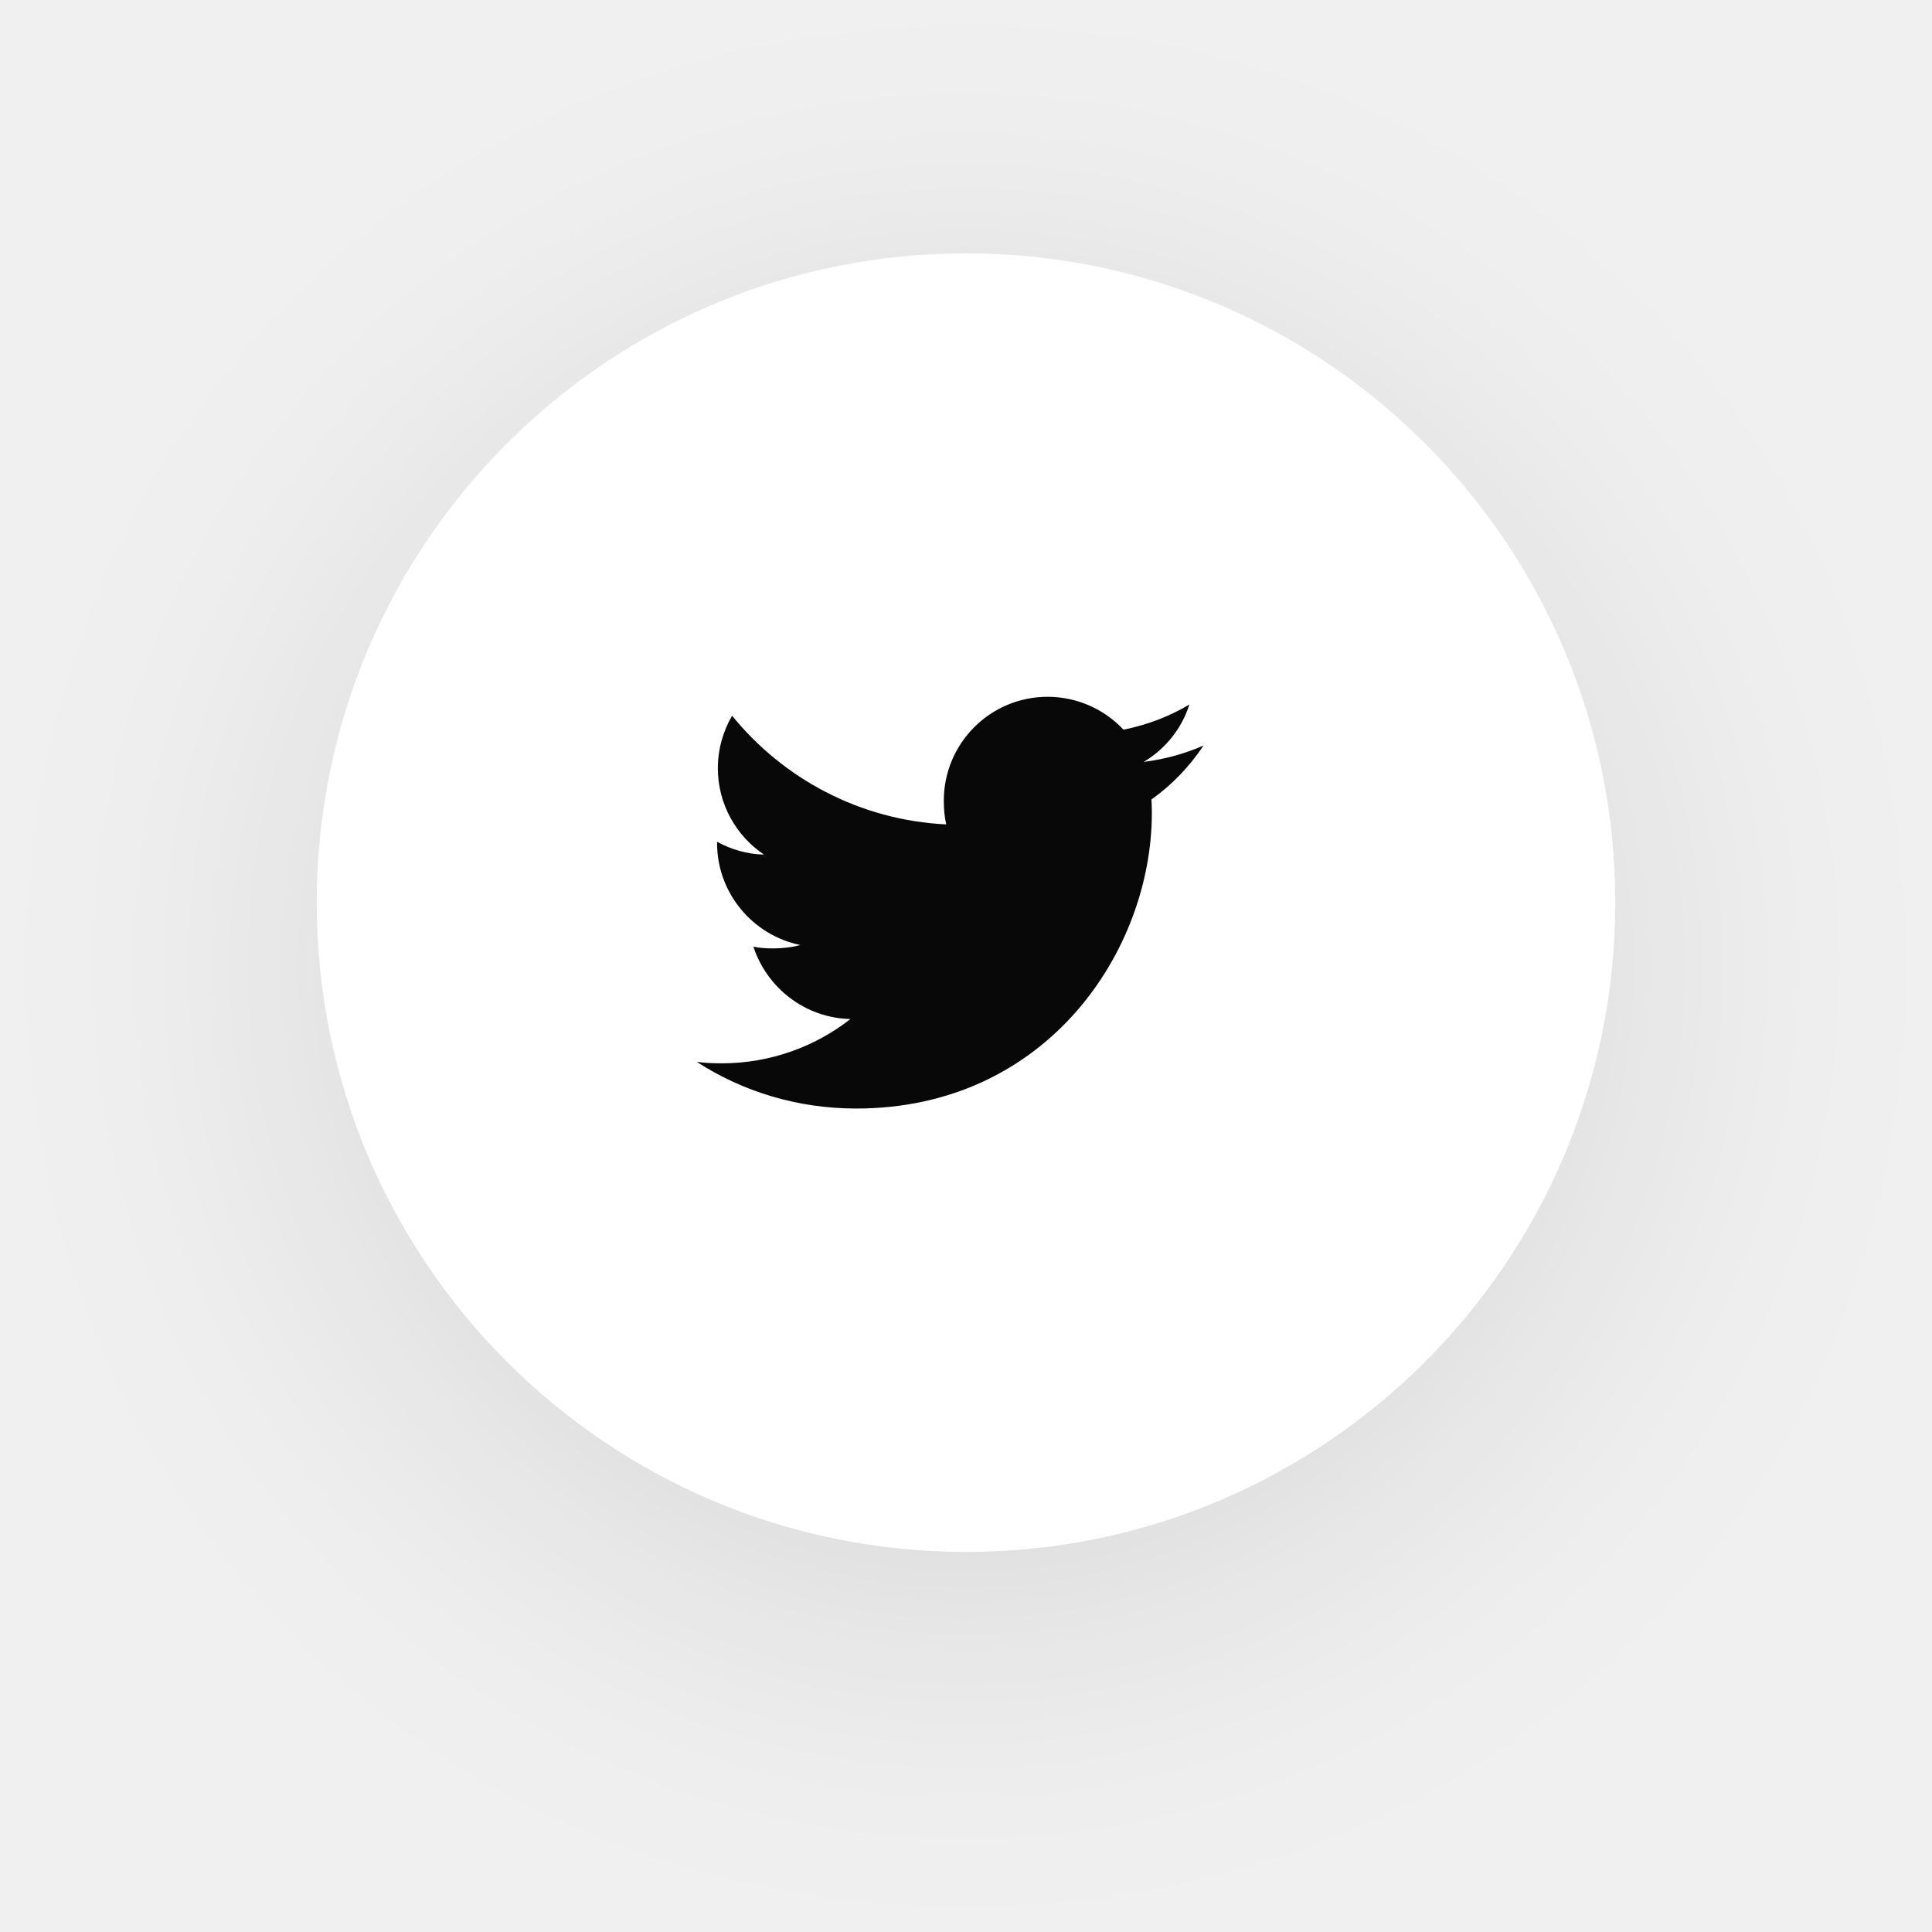
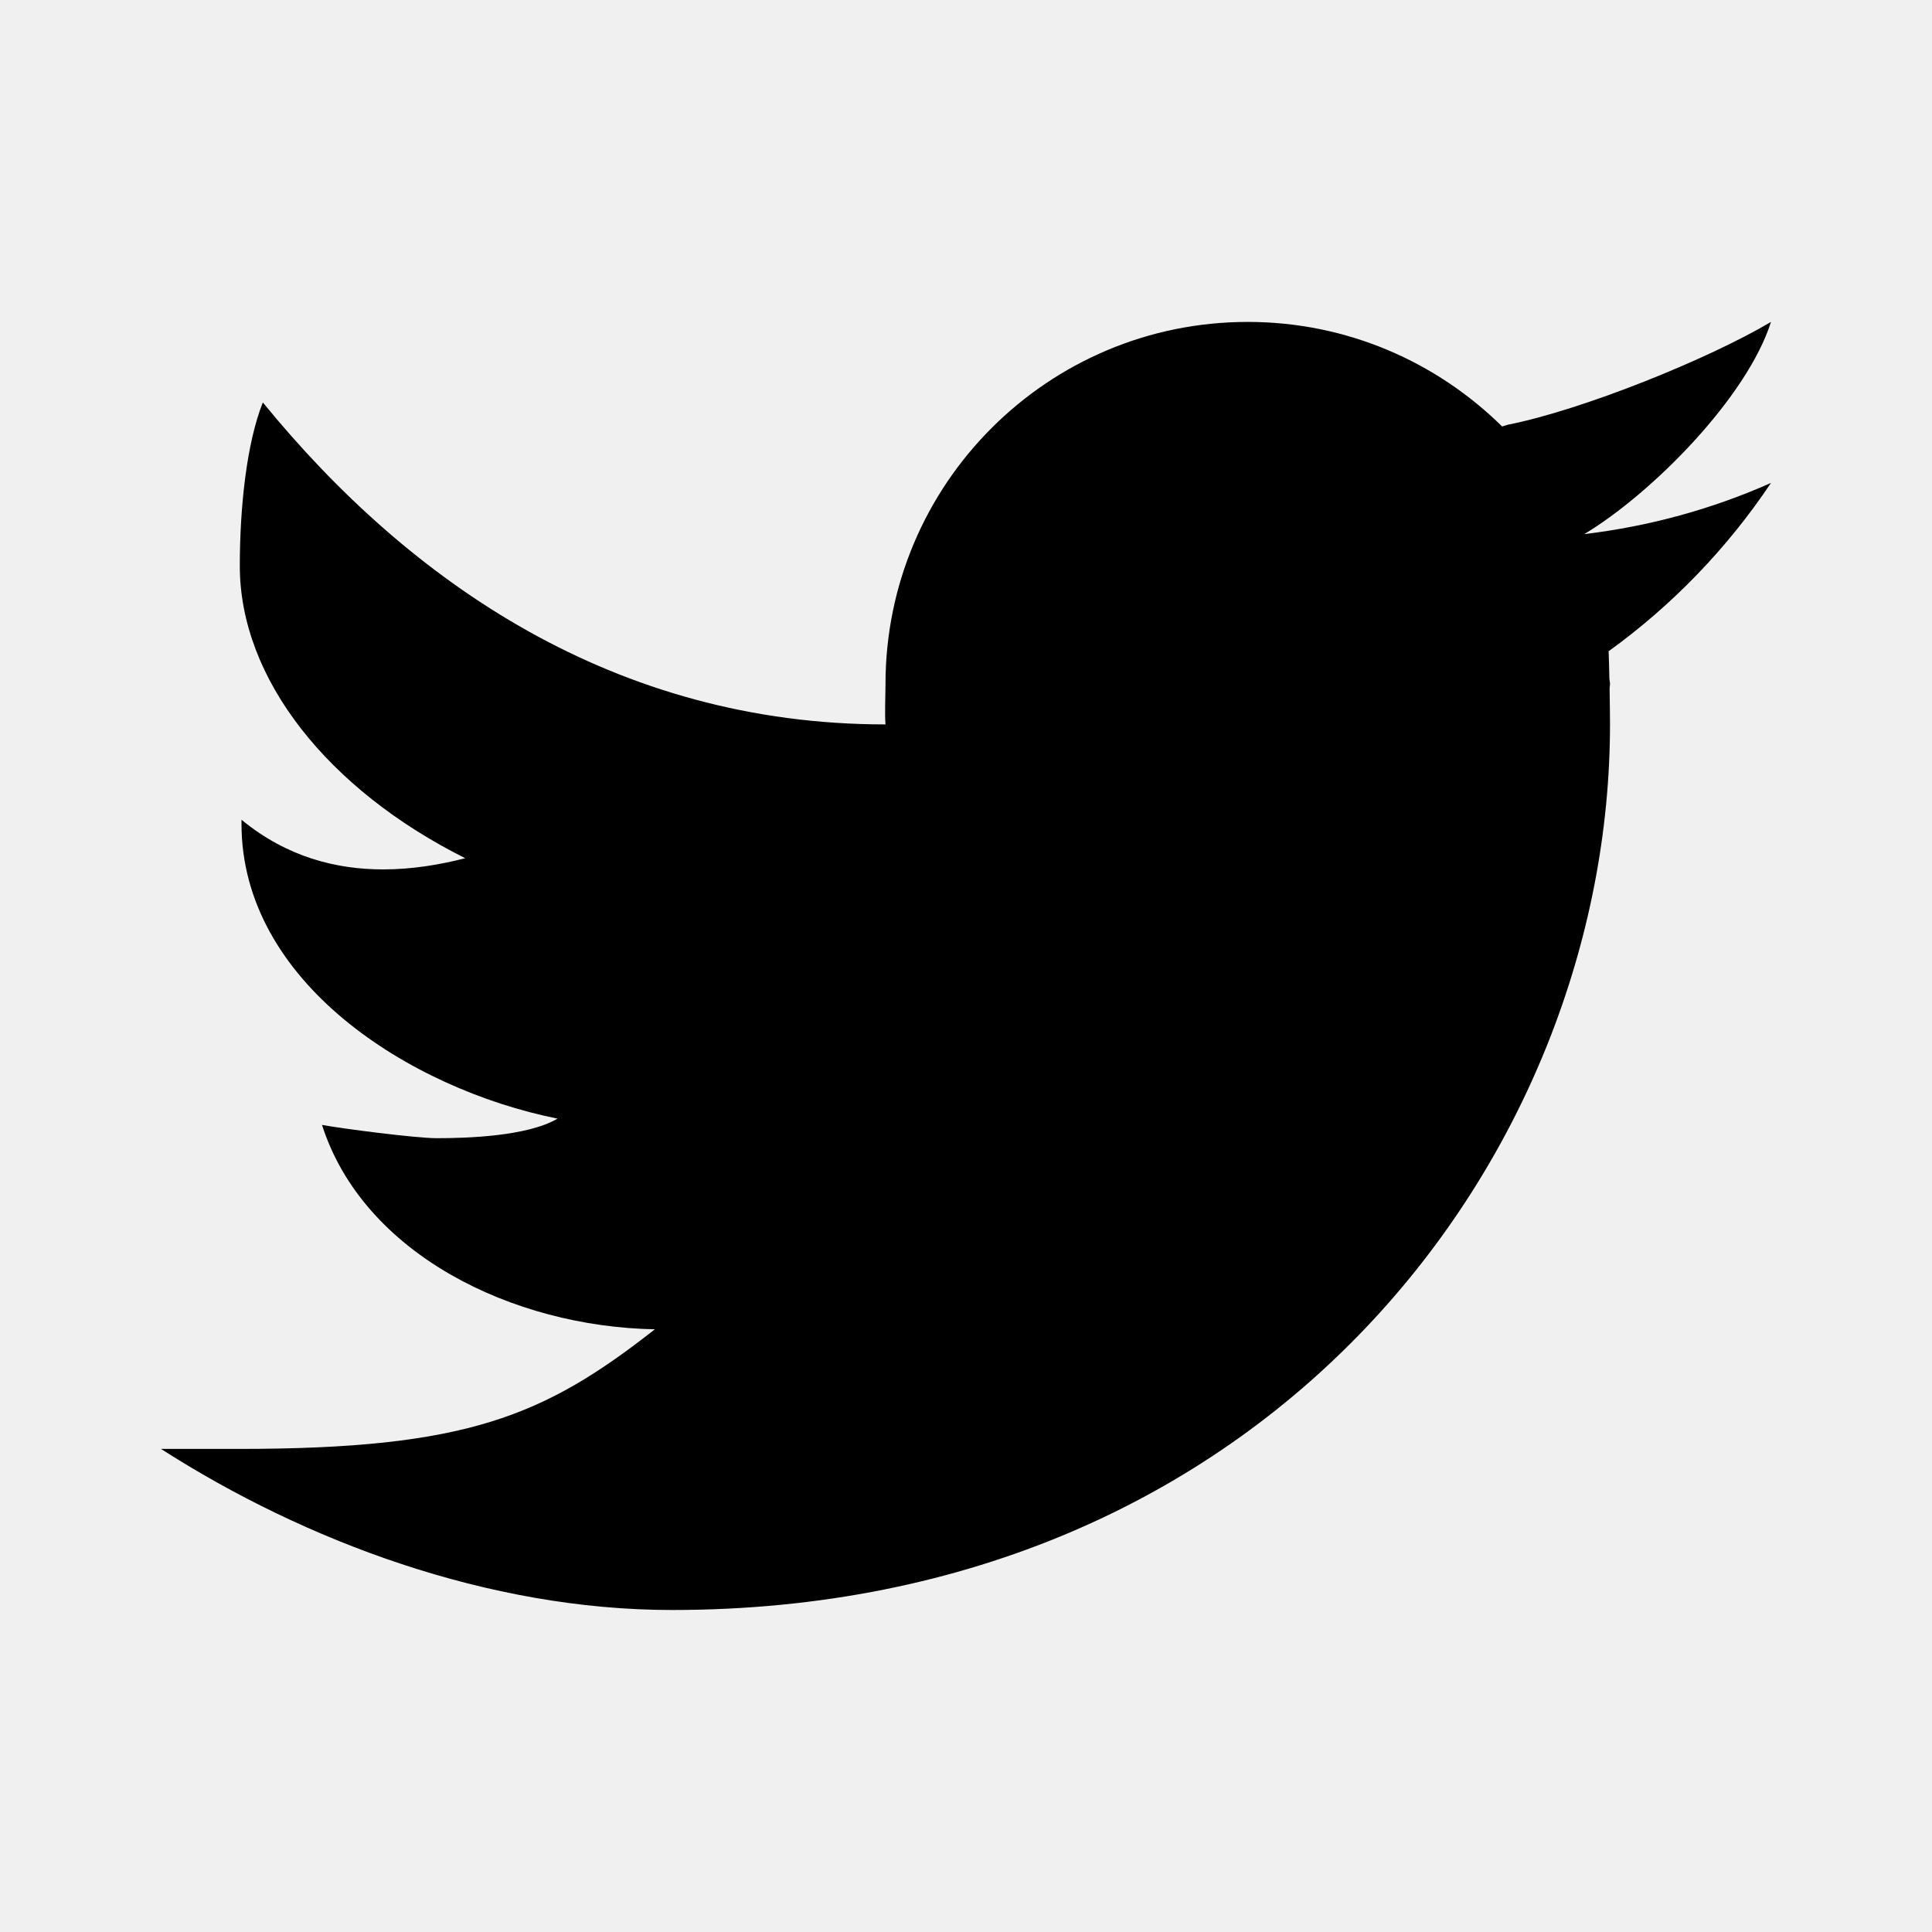
- <svg xmlns="http://www.w3.org/2000/svg" width="61" height="61" viewBox="0 0 61 61" fill="none">
-   <g filter="url(#filter0_d_108_76)">
-     <path fill-rule="evenodd" clip-rule="evenodd" d="M30.5 49C41.822 49 51 39.822 51 28.5C51 17.178 41.822 8 30.5 8C19.178 8 10 17.178 10 28.5C10 39.822 19.178 49 30.5 49Z" fill="white" />
-   </g>
-   <path d="M38 23.539C37.405 23.8 36.771 23.973 36.11 24.057C36.79 23.651 37.309 23.013 37.553 22.244C36.919 22.622 36.219 22.889 35.473 23.038C34.871 22.397 34.013 22 33.077 22C31.261 22 29.799 23.474 29.799 25.281C29.799 25.541 29.821 25.791 29.875 26.029C27.148 25.896 24.735 24.589 23.114 22.598C22.831 23.089 22.665 23.651 22.665 24.256C22.665 25.392 23.25 26.399 24.122 26.982C23.595 26.972 23.078 26.819 22.64 26.578C22.64 26.588 22.64 26.601 22.64 26.614C22.64 28.208 23.777 29.532 25.268 29.837C25.001 29.91 24.71 29.945 24.408 29.945C24.198 29.945 23.986 29.933 23.787 29.889C24.212 31.188 25.418 32.143 26.852 32.174C25.736 33.047 24.319 33.573 22.785 33.573C22.516 33.573 22.258 33.561 22 33.528C23.453 34.465 25.175 35 27.032 35C33.068 35 36.368 30 36.368 25.666C36.368 25.521 36.363 25.381 36.356 25.242C37.007 24.78 37.554 24.203 38 23.539Z" fill="#080809" />
-   <defs>
-     <filter id="filter0_d_108_76" x="0" y="0" width="61" height="61" filterUnits="userSpaceOnUse" color-interpolation-filters="sRGB">
-       <feFlood flood-opacity="0" result="BackgroundImageFix" />
-       <feColorMatrix in="SourceAlpha" type="matrix" values="0 0 0 0 0 0 0 0 0 0 0 0 0 0 0 0 0 0 127 0" result="hardAlpha" />
-       <feOffset dy="2" />
-       <feGaussianBlur stdDeviation="5" />
-       <feColorMatrix type="matrix" values="0 0 0 0 0 0 0 0 0 0 0 0 0 0 0 0 0 0 0.1 0" />
-       <feBlend mode="normal" in2="BackgroundImageFix" result="effect1_dropShadow_108_76" />
-       <feBlend mode="normal" in="SourceGraphic" in2="effect1_dropShadow_108_76" result="shape" />
-     </filter>
-   </defs>
+ <svg xmlns="http://www.w3.org/2000/svg" viewBox="0 0 24 24" width="24px" height="24px">
+   <path d="M22,3.999c-0.78,0.463-2.345,1.094-3.265,1.276c-0.027,0.007-0.049,0.016-0.075,0.023c-0.813-0.802-1.927-1.299-3.16-1.299 c-2.485,0-4.5,2.015-4.5,4.5c0,0.131-0.011,0.372,0,0.5c-3.353,0-5.905-1.756-7.735-4c-0.199,0.5-0.286,1.29-0.286,2.032 c0,1.401,1.095,2.777,2.8,3.63c-0.314,0.081-0.66,0.139-1.02,0.139c-0.581,0-1.196-0.153-1.759-0.617c0,0.017,0,0.033,0,0.051 c0,1.958,2.078,3.291,3.926,3.662c-0.375,0.221-1.131,0.243-1.5,0.243c-0.26,0-1.18-0.119-1.426-0.165 c0.514,1.605,2.368,2.507,4.135,2.539c-1.382,1.084-2.341,1.486-5.171,1.486H2C3.788,19.145,6.065,20,8.347,20 C15.777,20,20,14.337,20,8.999c0-0.086-0.002-0.266-0.005-0.447C19.995,8.534,20,8.517,20,8.499c0-0.027-0.008-0.053-0.008-0.08 c-0.003-0.136-0.006-0.263-0.009-0.329c0.79-0.57,1.475-1.281,2.017-2.091c-0.725,0.322-1.503,0.538-2.32,0.636 C20.514,6.135,21.699,4.943,22,3.999z" />
</svg>
